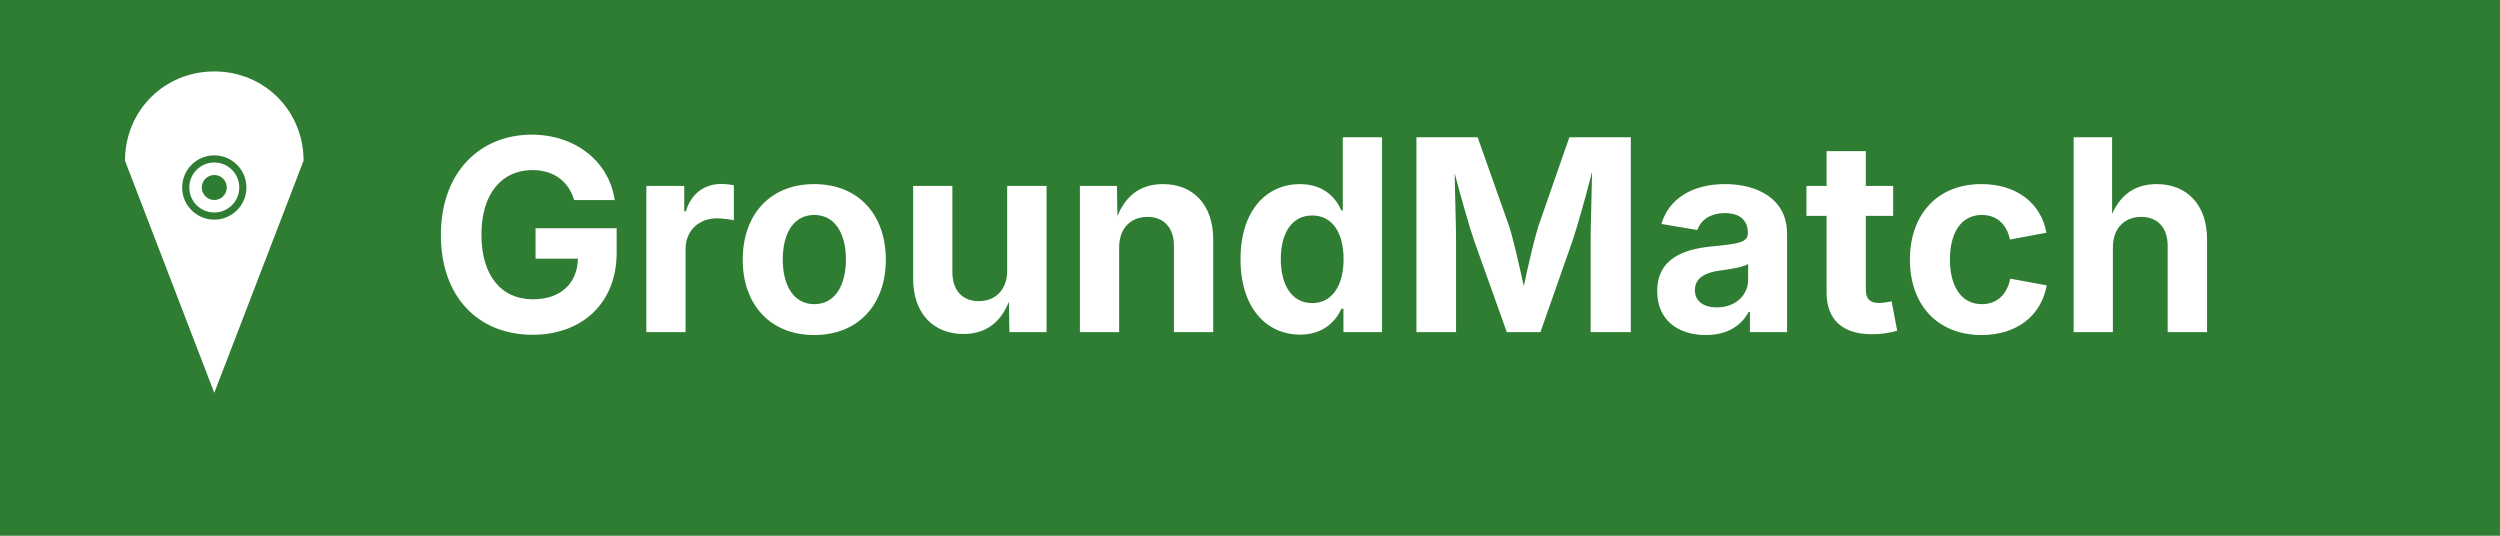
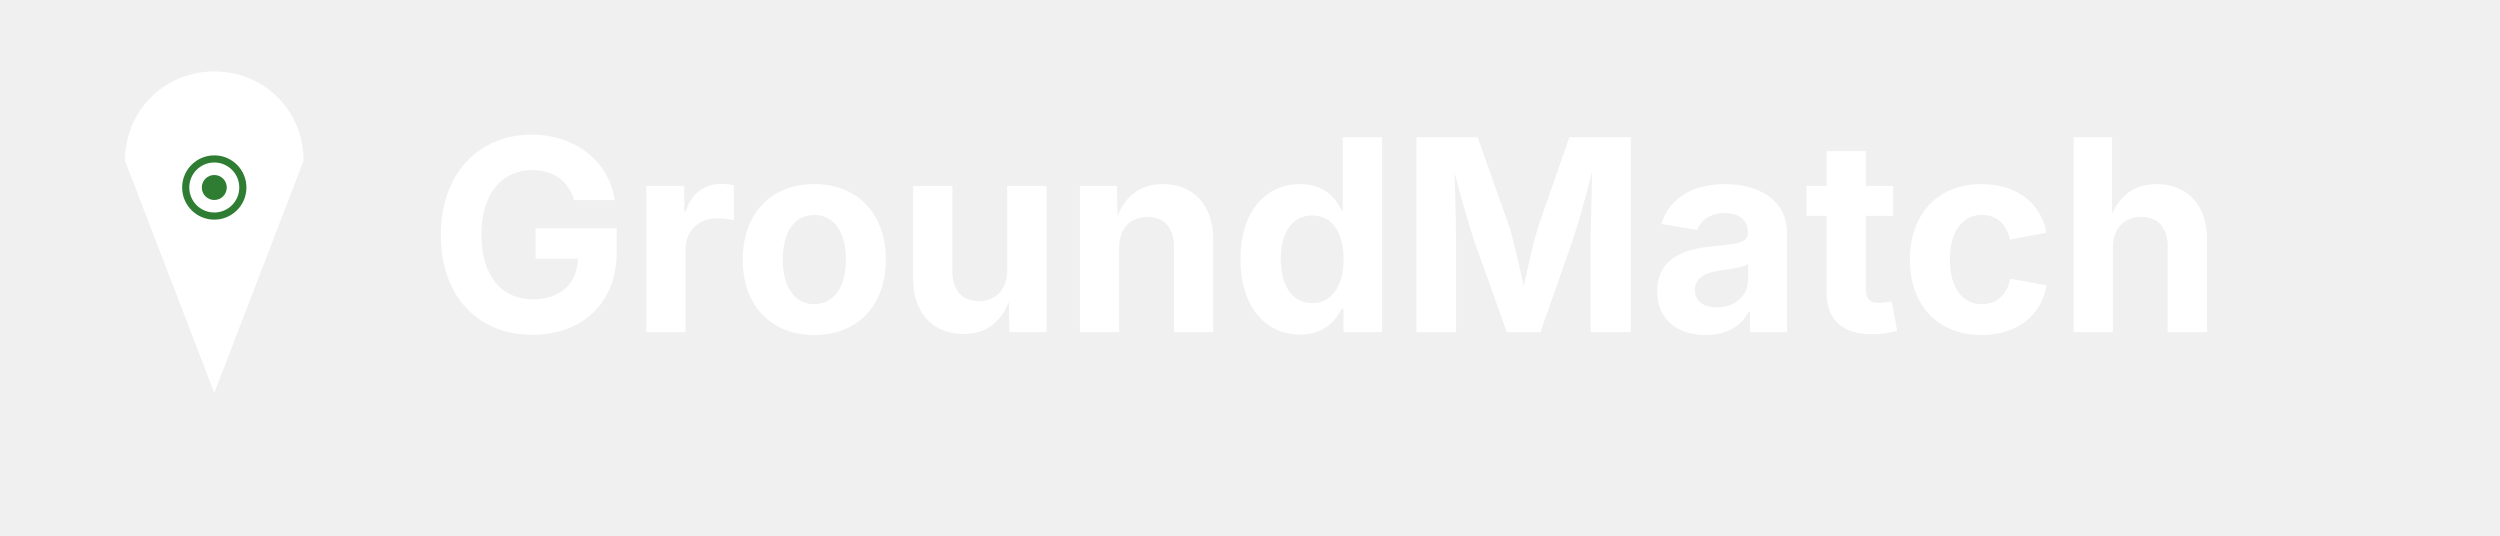
<svg xmlns="http://www.w3.org/2000/svg" viewBox="0 0 1400 300" width="1400" height="300">
-   <rect width="1400" height="300" fill="#2E7D32" />
  <g transform="translate(120, 80)">
    <path d="M 0 -40 C -28 -40 -50 -18 -50 10 C -50 10 0 140 0 140 C 0 140 50 10 50 10 C 50 -18 28 -40 0 -40 Z" fill="white" stroke="white" stroke-width="0" stroke-linejoin="round" />
    <circle cx="0" cy="25" r="16" fill="white" />
    <circle cx="0" cy="25" r="16" fill="none" stroke="#2E7D32" stroke-width="4" />
    <circle cx="0" cy="25" r="7" fill="#2E7D32" />
  </g>
  <text x="240" y="186" font-family="'Inter', -apple-system, BlinkMacSystemFont, 'Segoe UI', sans-serif" font-size="150" font-weight="700" fill="white" letter-spacing="0">GroundMatch</text>
</svg>
